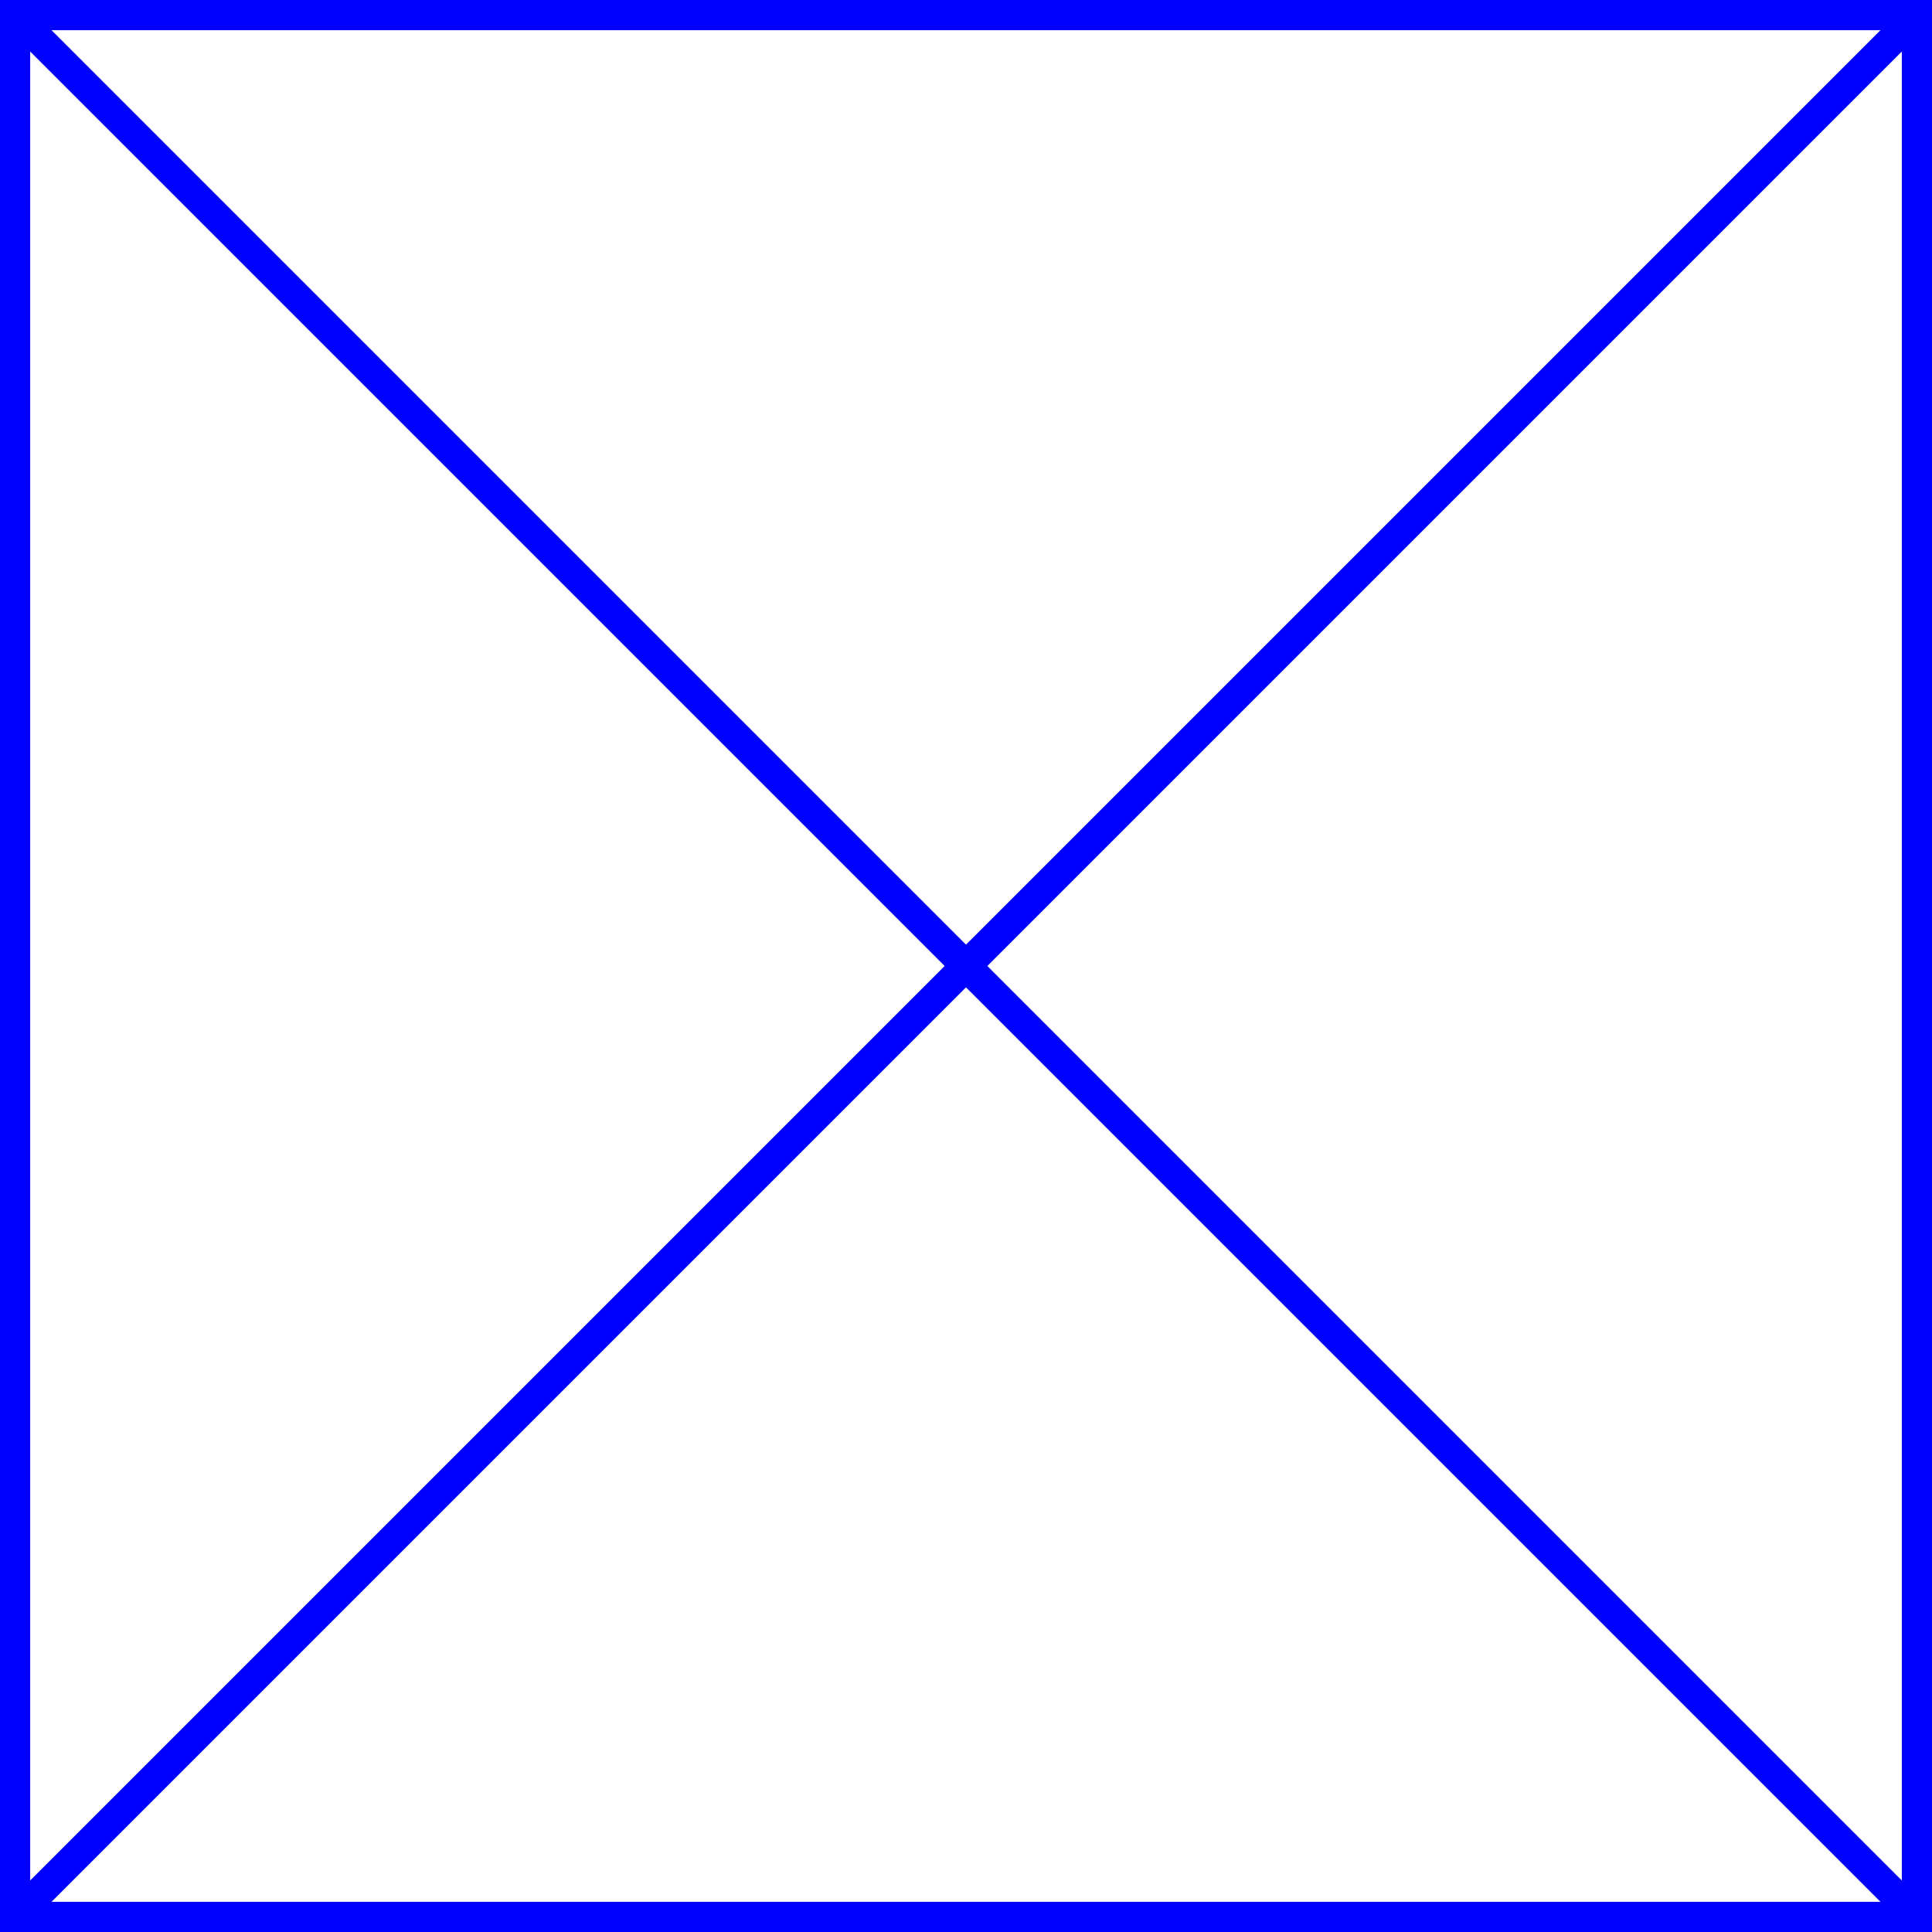
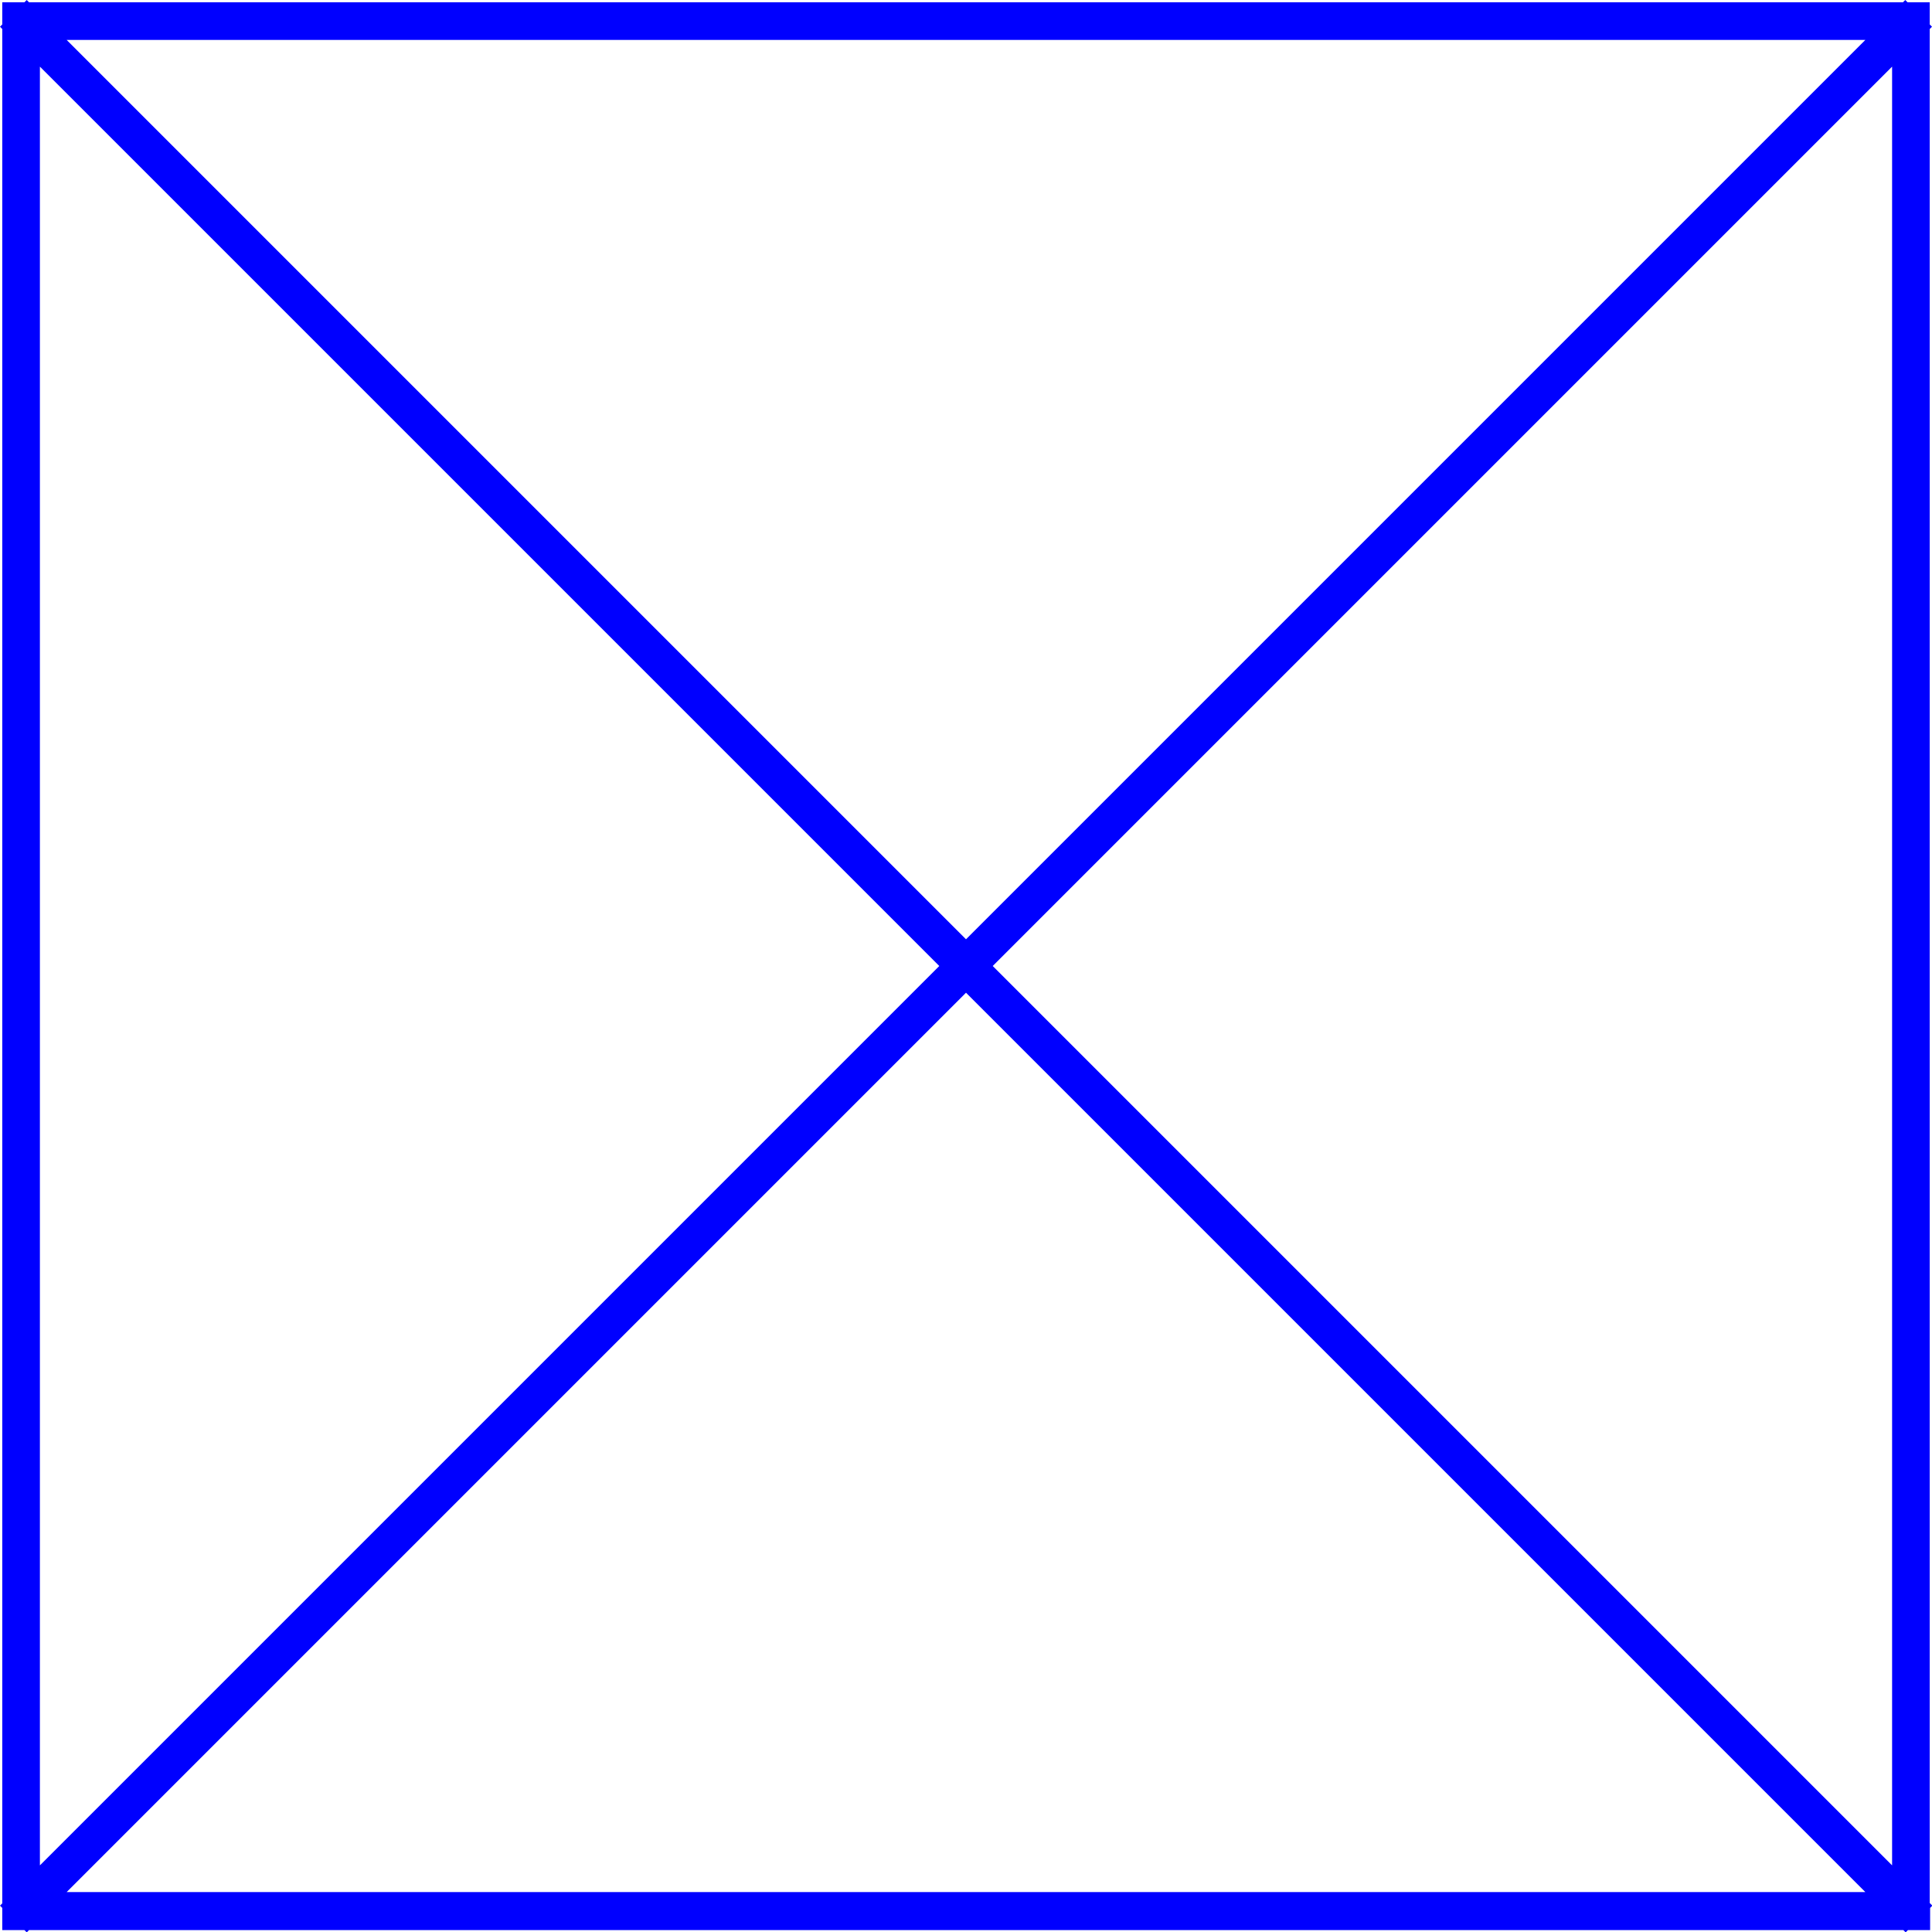
- <svg xmlns="http://www.w3.org/2000/svg" id="Layer_1" data-name="Layer 1" version="1.1" viewBox="0 0 512 512">
+ <svg xmlns="http://www.w3.org/2000/svg" version="1.1" viewBox="0 0 513.2 513.2">
  <defs>
    <style>
      .cls-1 {
        fill: blue;
-         stroke-width: 0px;
-       }
- 
-       .cls-2 {
-         fill: none;
-         stroke: blue;
-         stroke-miterlimit: 10;
-         stroke-width: 8px;
      }
    </style>
  </defs>
  <g>
-     <line class="cls-2" x1="2.9" y1="509.1" x2="509.1" y2="2.9" />
-     <line class="cls-2" x1="509.1" y1="509.1" x2="2.9" y2="2.9" />
+     <g id="Layer_2">
+       <path class="cls-1" d="M512.6,505.5V7.7l.6-.6-.6-.6V.6h-5.9l-.6-.6-.6.6H7.7L7.1,0l-.6.6H.6v5.9L0,7.1l.6.6v497.9l-.6.6.6.6v5.9h5.9l.6.6.6-.6h497.9l.6.6.6-.6h5.9v-5.9l.6-.6-.6-.6ZM502.6,495.5l-238.9-238.9L502.6,17.7v477.9ZM495.5,10.6l-238.9,238.9L17.7,10.6h477.9ZM10.6,17.7l238.9,238.9L10.6,495.5V17.7ZM17.7,502.6l238.9-238.9,238.9,238.9H17.7Z" />
+     </g>
  </g>
-   <path class="cls-1" d="M504,8v496H8V8h496M512,0H0v512h512V0h0Z" />
</svg>
